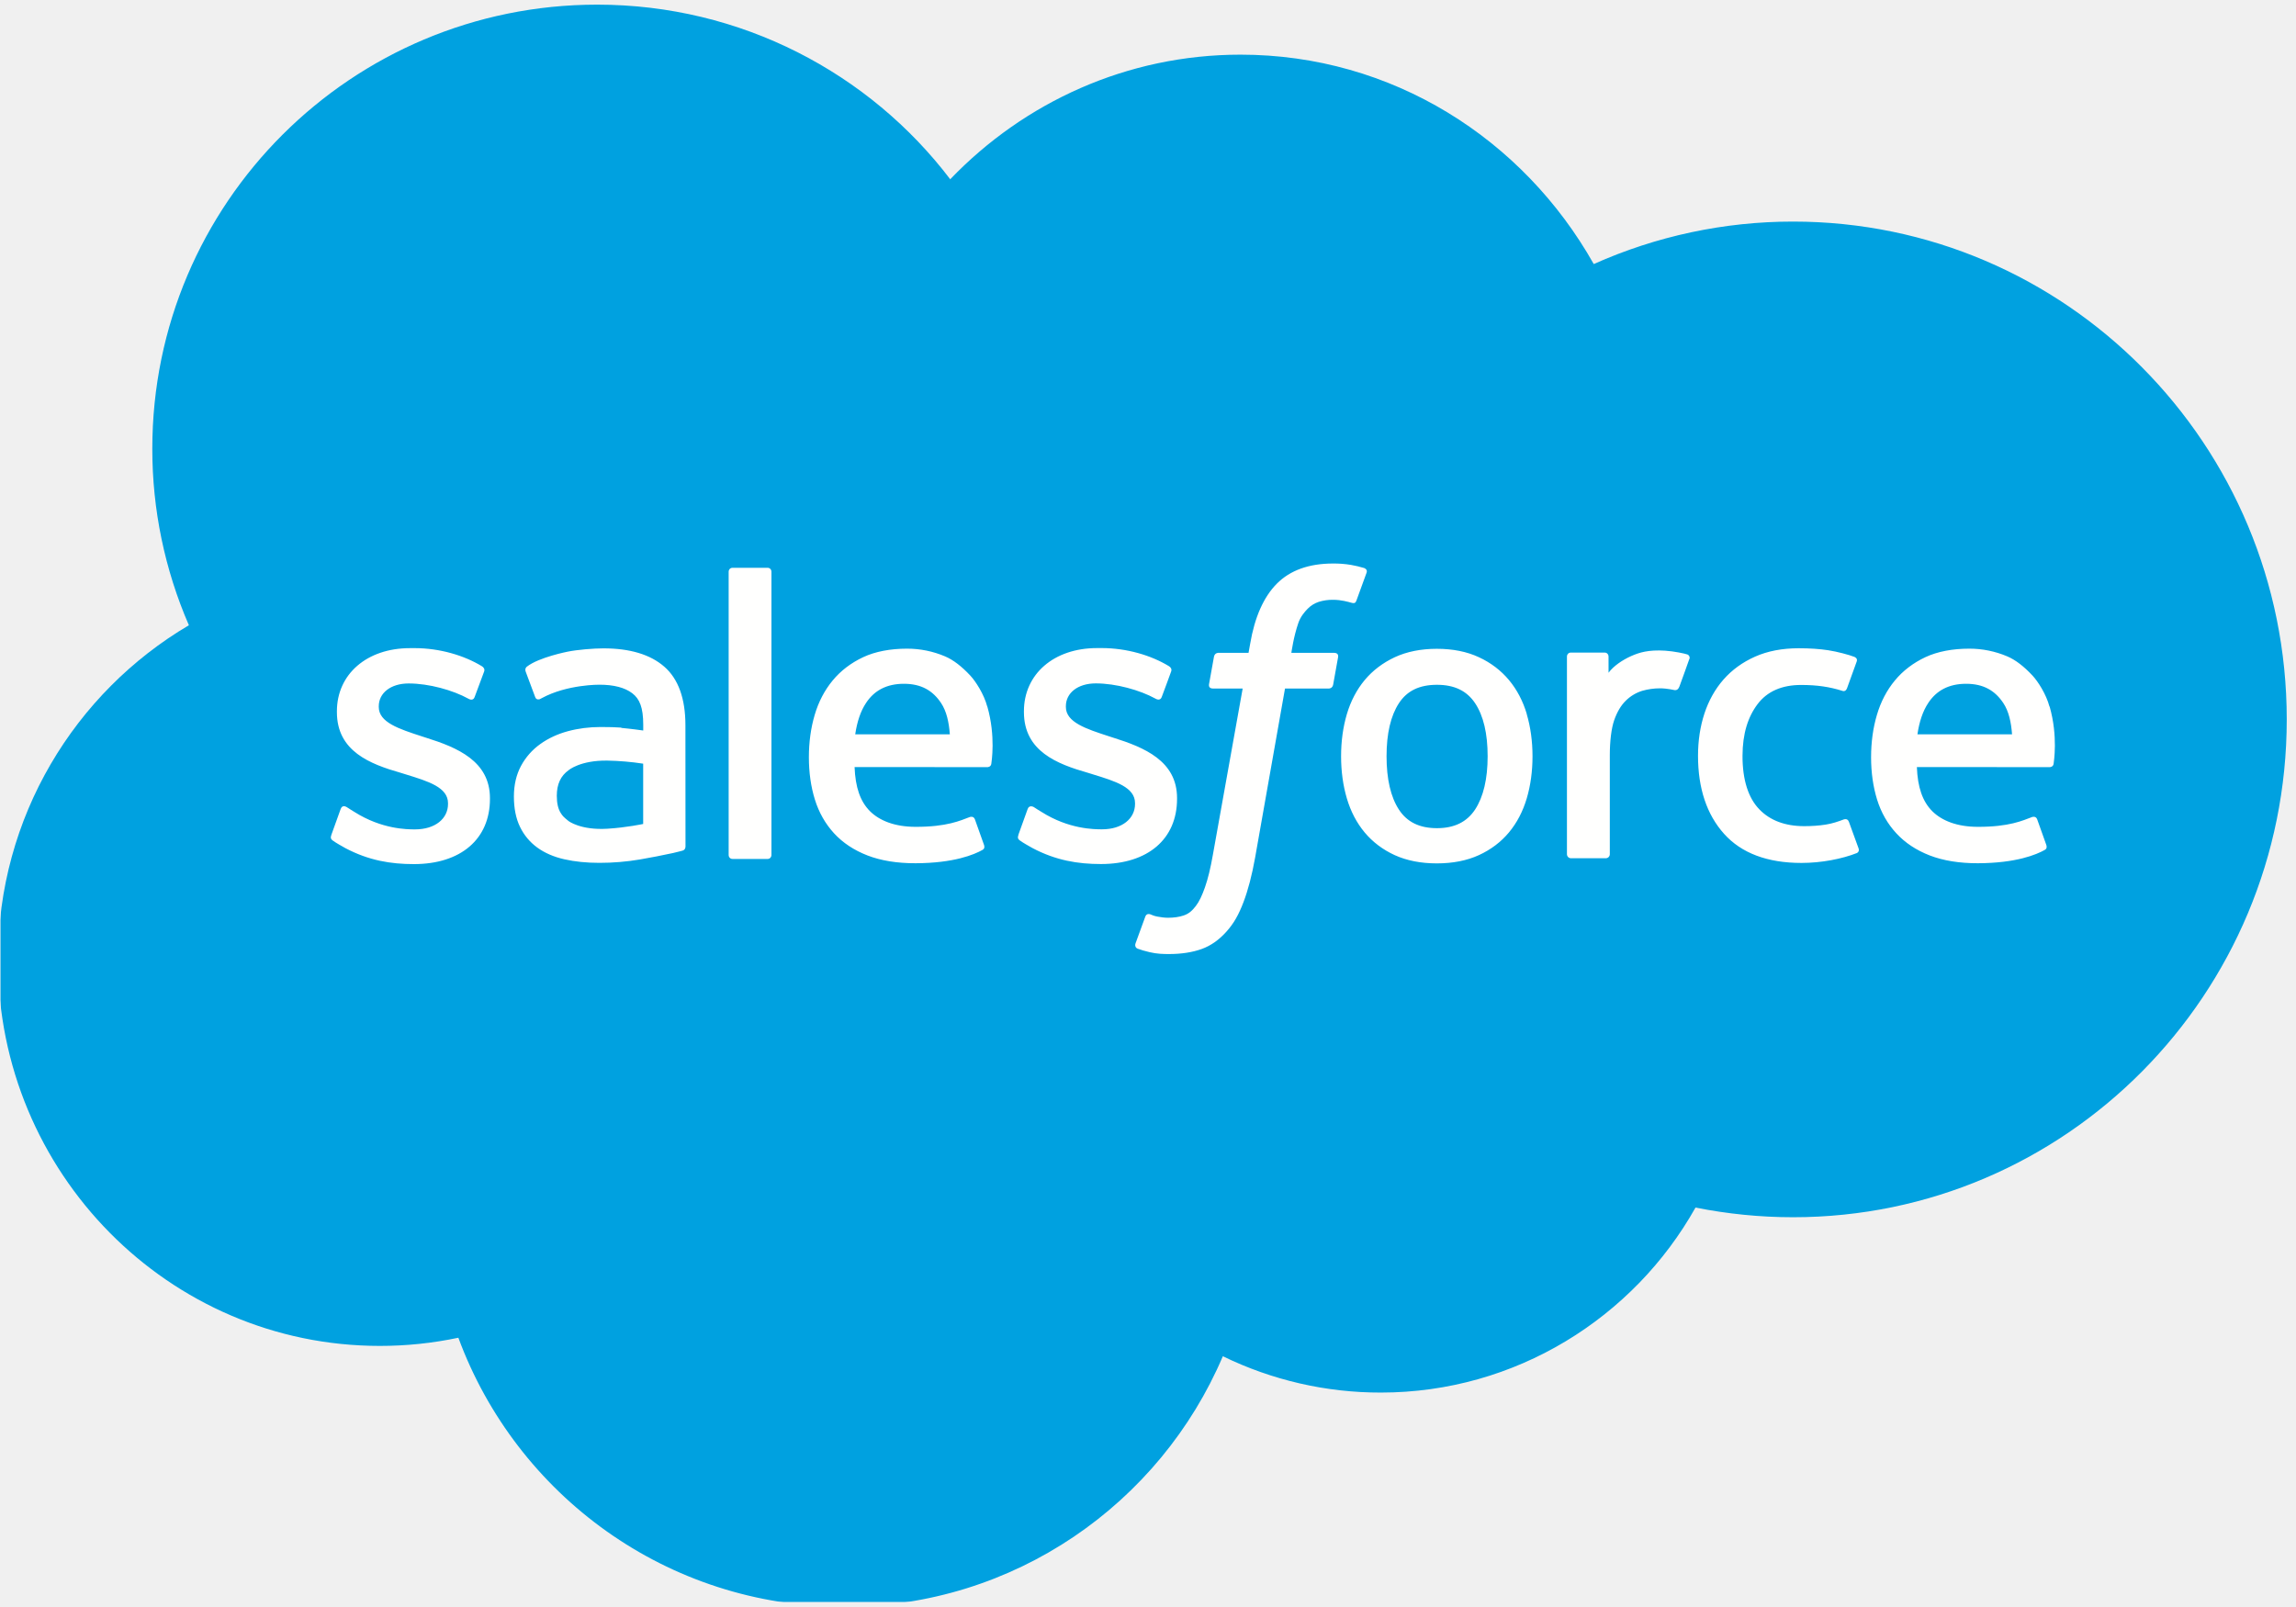
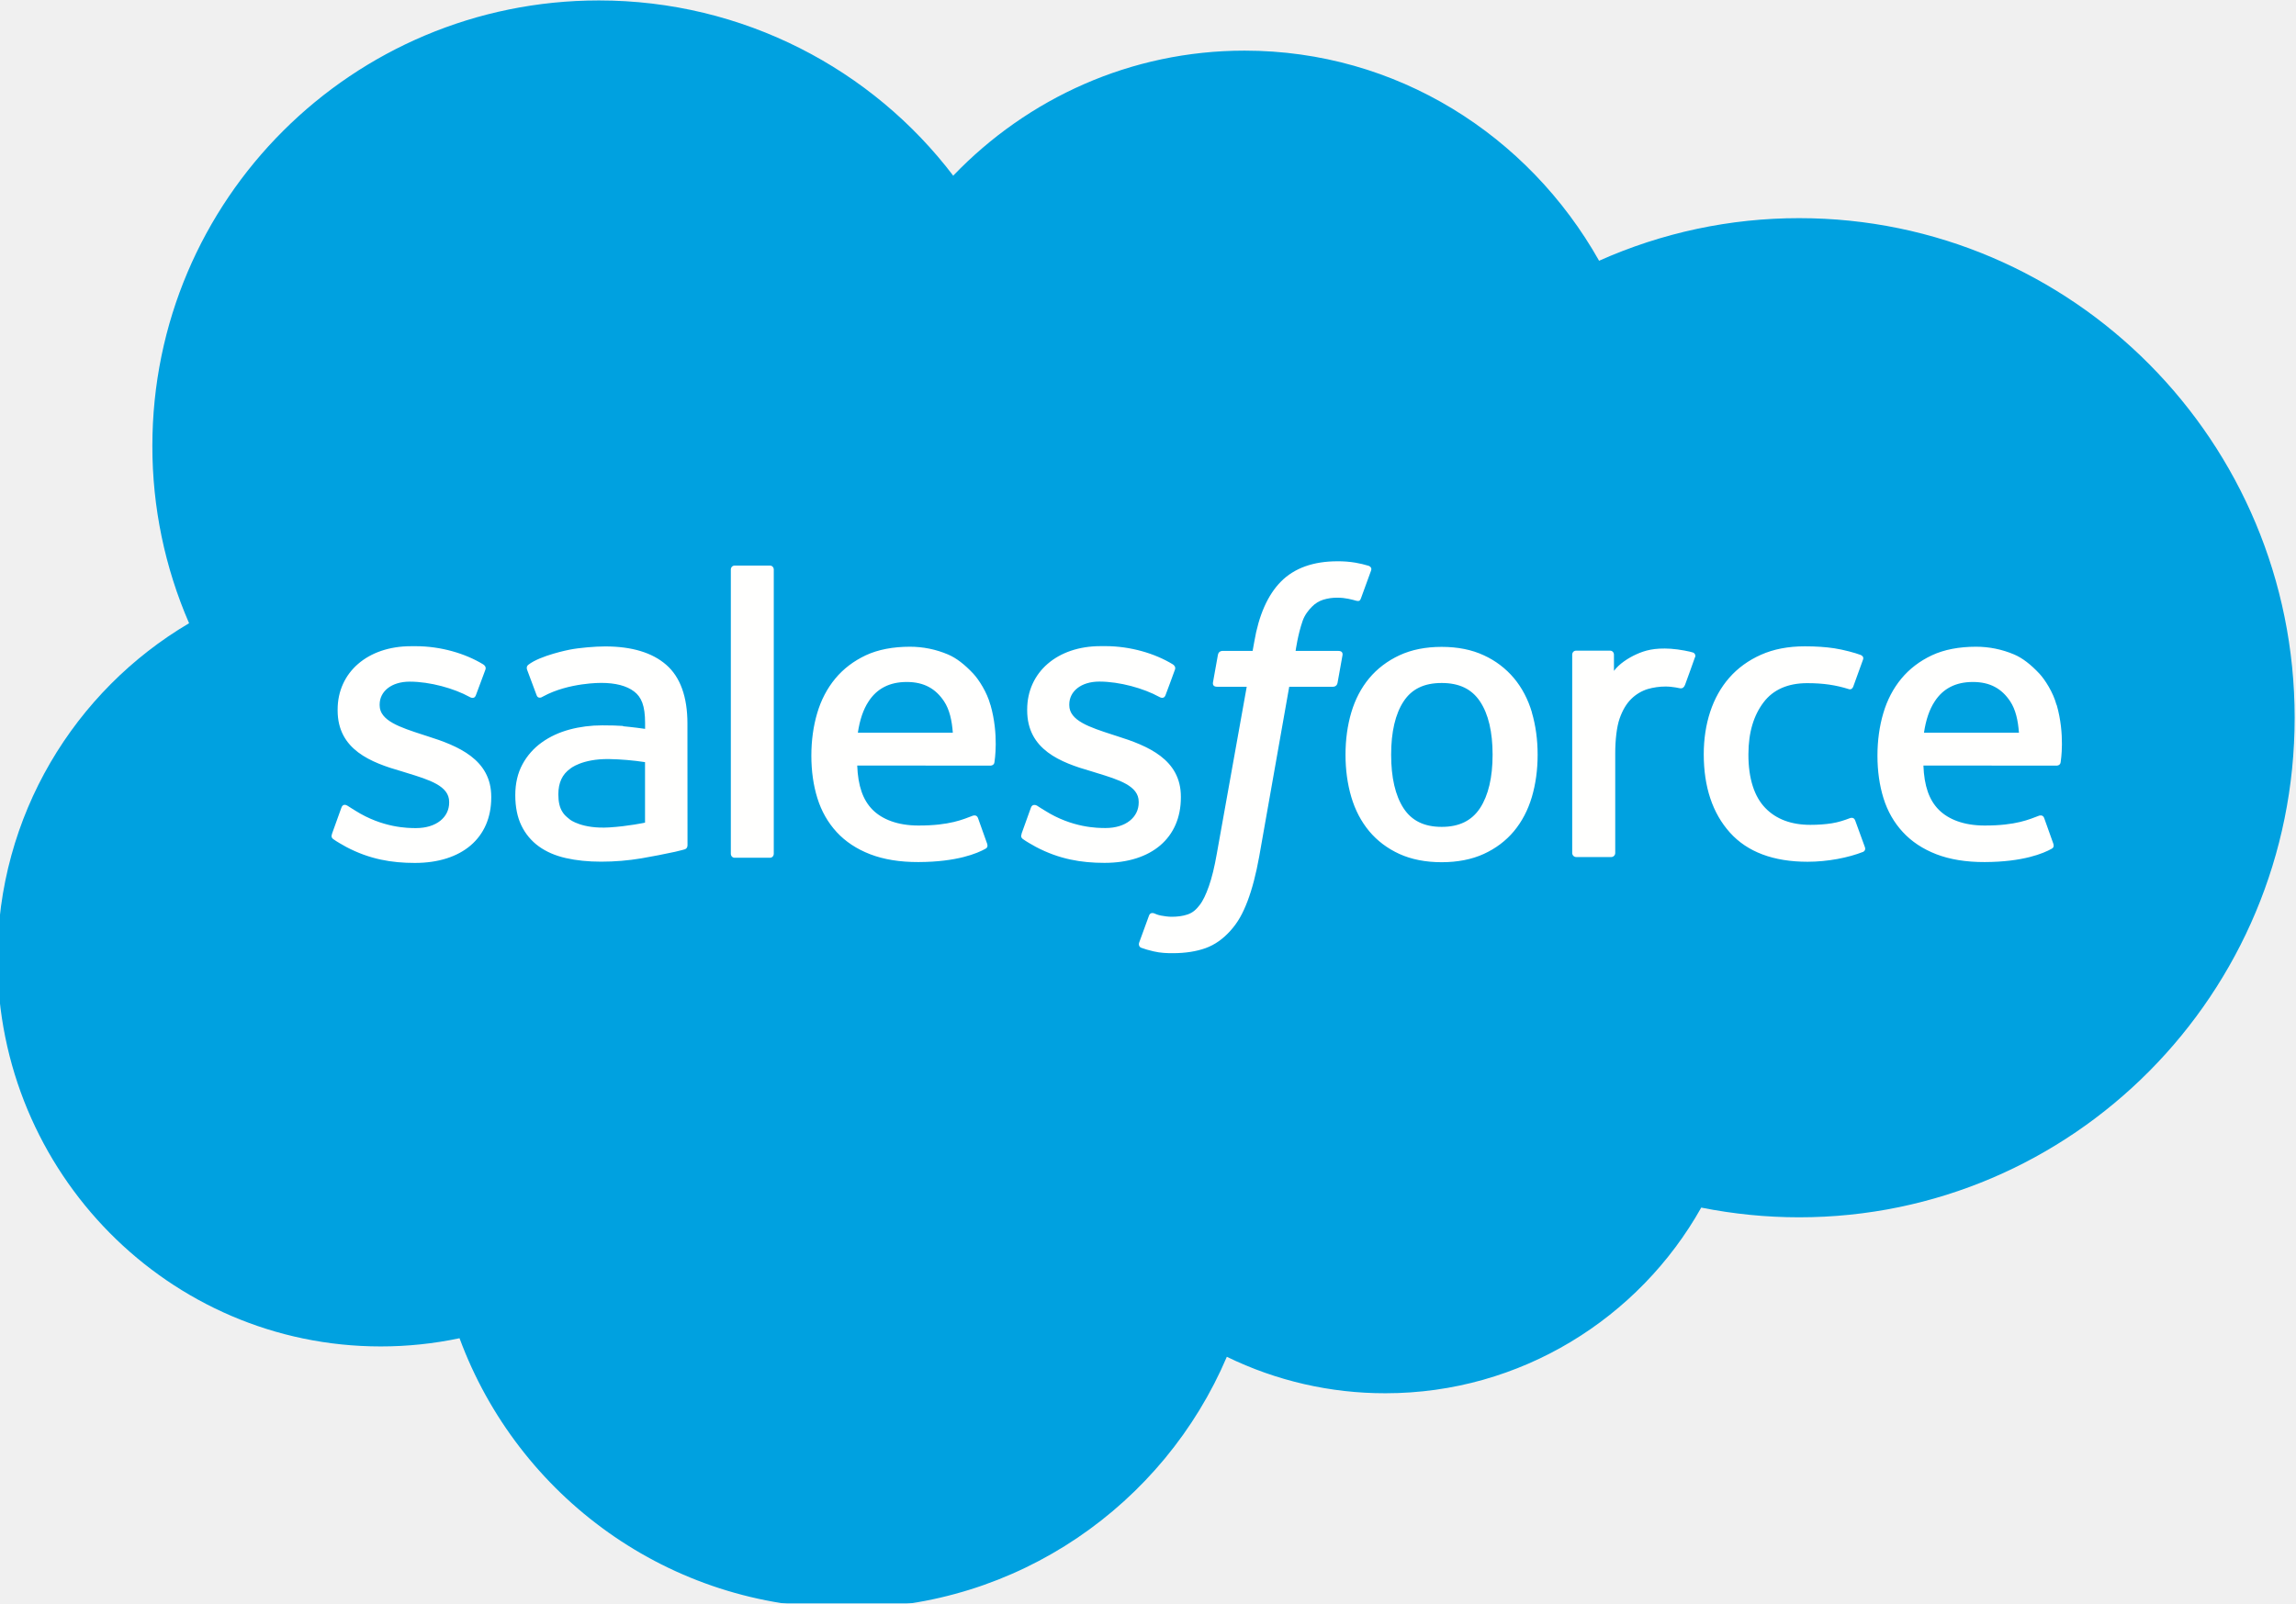
- <svg xmlns="http://www.w3.org/2000/svg" width="273" height="191" viewBox="0 0 273 191" fill="none">
+ <svg xmlns="http://www.w3.org/2000/svg" fill="none" viewBox="0.06 0.5 272 190">
  <mask id="mask0_1:2" style="mask-type:alpha" maskUnits="userSpaceOnUse" x="0" y="0" width="273" height="191">
-     <path d="M0.06 0.5H272.06V190.5H0.06V0.5Z" fill="white" />
+     <path d="M.06.5h272v190H.06V.5Z" fill="#fff" />
  </mask>
-   <g mask="url(#mask0_1:2)">
-     <path fill-rule="evenodd" clip-rule="evenodd" d="M113 21.3C121.78 12.16 134 6.5 147.5 6.5C165.5 6.5 181.1 16.5 189.5 31.4C196.956 28.067 205.033 26.346 213.2 26.35C245.6 26.35 271.9 52.85 271.9 85.55C271.9 118.25 245.6 144.75 213.2 144.75C209.24 144.75 205.38 144.352 201.6 143.6C194.25 156.7 180.2 165.6 164.2 165.6C157.686 165.613 151.255 164.135 145.4 161.28C137.95 178.78 120.6 191.08 100.4 191.08C79.3 191.08 61.4 177.78 54.5 159.08C51.429 159.728 48.299 160.054 45.16 160.052C20.06 160.052 -0.24 139.452 -0.24 114.152C-0.24 97.152 8.9 82.352 22.46 74.352C19.583 67.725 18.102 60.577 18.11 53.352C18.11 24.152 41.81 0.552 71.01 0.552C88.11 0.552 103.41 8.702 113.01 21.352" fill="#00A1E0" />
-     <path fill-rule="evenodd" clip-rule="evenodd" d="M39.4 99.3C39.229 99.746 39.461 99.839 39.516 99.918C40.027 100.288 40.546 100.556 41.066 100.857C43.846 102.327 46.466 102.757 49.206 102.757C54.786 102.757 58.256 99.787 58.256 95.007V94.913C58.256 90.493 54.336 88.883 50.676 87.733L50.197 87.578C47.427 86.68 45.037 85.898 45.037 84.078V83.985C45.037 82.425 46.437 81.275 48.597 81.275C50.997 81.275 53.857 82.074 55.687 83.085C55.687 83.085 56.229 83.435 56.426 82.912C56.533 82.629 57.466 80.132 57.566 79.852C57.672 79.559 57.486 79.338 57.295 79.224C55.195 77.944 52.295 77.074 49.295 77.074L48.738 77.076C43.628 77.076 40.058 80.166 40.058 84.586V84.681C40.058 89.341 43.998 90.861 47.678 91.911L48.27 92.095C50.95 92.919 53.27 93.635 53.27 95.515V95.609C53.27 97.339 51.76 98.629 49.34 98.629C48.399 98.629 45.4 98.613 42.15 96.559C41.757 96.33 41.533 96.165 41.23 95.98C41.07 95.883 40.67 95.708 40.496 96.232L39.396 99.292L39.4 99.3ZM121.096 99.292C120.925 99.738 121.157 99.831 121.214 99.91C121.723 100.28 122.244 100.548 122.764 100.849C125.544 102.319 128.164 102.749 130.904 102.749C136.484 102.749 139.954 99.779 139.954 94.999V94.905C139.954 90.485 136.044 88.875 132.374 87.725L131.895 87.57C129.125 86.672 126.735 85.89 126.735 84.07V83.977C126.735 82.417 128.135 81.267 130.295 81.267C132.695 81.267 135.545 82.066 137.385 83.077C137.385 83.077 137.927 83.427 138.125 82.904C138.231 82.621 139.165 80.124 139.255 79.844C139.362 79.551 139.175 79.33 138.985 79.216C136.885 77.936 133.985 77.066 130.985 77.066L130.427 77.068C125.317 77.068 121.747 80.158 121.747 84.578V84.673C121.747 89.333 125.687 90.853 129.367 91.903L129.958 92.087C132.648 92.911 134.958 93.627 134.958 95.507V95.601C134.958 97.331 133.448 98.621 131.028 98.621C130.085 98.621 127.078 98.605 123.838 96.551C123.445 96.322 123.215 96.164 122.917 95.972C122.816 95.908 122.345 95.724 122.184 96.224L121.084 99.284L121.096 99.292ZM176.884 89.924C176.884 92.624 176.38 94.754 175.394 96.264C174.41 97.754 172.924 98.484 170.854 98.484C168.784 98.484 167.304 97.76 166.334 96.274C165.357 94.774 164.864 92.634 164.864 89.934C164.864 87.234 165.36 85.114 166.334 83.624C167.302 82.144 168.774 81.434 170.854 81.434C172.934 81.434 174.414 82.151 175.394 83.624C176.386 85.114 176.884 87.234 176.884 89.934V89.924ZM181.544 84.924C181.085 83.374 180.374 82.014 179.424 80.874C178.473 79.734 177.274 78.814 175.844 78.154C174.424 77.489 172.744 77.154 170.844 77.154C168.944 77.154 167.274 77.491 165.844 78.154C164.424 78.818 163.214 79.734 162.264 80.874C161.316 82.014 160.604 83.374 160.144 84.924C159.689 86.464 159.458 88.144 159.458 89.934C159.458 91.724 159.689 93.404 160.144 94.944C160.601 96.494 161.314 97.854 162.264 98.994C163.215 100.134 164.424 101.044 165.844 101.694C167.274 102.342 168.954 102.672 170.844 102.672C172.734 102.672 174.414 102.342 175.834 101.694C177.254 101.046 178.464 100.134 179.414 98.994C180.363 97.854 181.074 96.494 181.534 94.944C181.988 93.404 182.219 91.724 182.219 89.934C182.219 88.154 181.988 86.464 181.534 84.924H181.544ZM219.834 97.724C219.681 97.271 219.239 97.442 219.239 97.442C218.562 97.701 217.839 97.941 217.069 98.061C216.293 98.183 215.429 98.244 214.519 98.244C212.269 98.244 210.469 97.573 209.189 96.244C207.899 94.914 207.179 92.774 207.189 89.874C207.196 87.234 207.834 85.254 208.979 83.734C210.109 82.234 211.849 81.454 214.149 81.454C216.069 81.454 217.539 81.677 219.079 82.159C219.079 82.159 219.444 82.318 219.619 81.837C220.028 80.707 220.33 79.897 220.769 78.657C220.893 78.302 220.589 78.152 220.478 78.109C219.874 77.873 218.448 77.486 217.368 77.323C216.358 77.169 215.188 77.089 213.868 77.089C211.908 77.089 210.168 77.424 208.678 78.088C207.188 78.751 205.928 79.668 204.928 80.808C203.928 81.948 203.168 83.308 202.658 84.858C202.153 86.398 201.898 88.088 201.898 89.878C201.898 93.738 202.938 96.868 204.998 99.158C207.058 101.458 210.158 102.618 214.198 102.618C216.588 102.618 219.038 102.135 220.798 101.438C220.798 101.438 221.134 101.276 220.988 100.884L219.838 97.724H219.834ZM227.988 87.324C228.211 85.824 228.622 84.574 229.268 83.604C230.235 82.124 231.708 81.314 233.778 81.314C235.848 81.314 237.218 82.128 238.198 83.604C238.848 84.579 239.132 85.874 239.238 87.324L227.938 87.322L227.988 87.324ZM243.688 84.024C243.291 82.534 242.308 81.024 241.668 80.334C240.648 79.244 239.658 78.474 238.668 78.054C237.239 77.446 235.701 77.134 234.148 77.137C232.178 77.137 230.388 77.47 228.938 78.147C227.488 78.829 226.268 79.757 225.308 80.917C224.349 82.077 223.628 83.447 223.168 85.017C222.708 86.567 222.476 88.267 222.476 90.047C222.476 91.867 222.717 93.557 223.191 95.087C223.67 96.627 224.441 97.977 225.481 99.097C226.521 100.227 227.851 101.107 229.451 101.727C231.041 102.342 232.971 102.661 235.181 102.654C239.741 102.639 242.141 101.624 243.121 101.074C243.296 100.976 243.461 100.807 243.255 100.32L242.225 97.43C242.067 96.999 241.631 97.155 241.631 97.155C240.501 97.577 238.901 98.335 235.151 98.325C232.701 98.321 230.891 97.598 229.751 96.465C228.591 95.305 228.011 93.615 227.921 91.215L243.721 91.227C243.721 91.227 244.137 91.223 244.18 90.817C244.197 90.649 244.721 87.577 243.709 84.027L243.688 84.024ZM101.688 87.324C101.911 85.824 102.323 84.574 102.968 83.604C103.936 82.124 105.408 81.314 107.478 81.314C109.548 81.314 110.918 82.128 111.898 83.604C112.547 84.579 112.831 85.874 112.938 87.324L101.638 87.322L101.688 87.324ZM117.388 84.024C116.992 82.534 116.008 81.024 115.368 80.334C114.348 79.244 113.358 78.474 112.368 78.054C110.939 77.446 109.401 77.134 107.848 77.137C105.878 77.137 104.088 77.47 102.638 78.147C101.188 78.829 99.968 79.757 99.008 80.917C98.051 82.077 97.328 83.447 96.868 85.017C96.409 86.567 96.178 88.267 96.178 90.047C96.178 91.867 96.417 93.557 96.894 95.087C97.372 96.627 98.144 97.977 99.174 99.097C100.214 100.227 101.544 101.107 103.144 101.727C104.734 102.342 106.654 102.661 108.874 102.654C113.434 102.639 115.834 101.624 116.814 101.074C116.988 100.976 117.154 100.807 116.947 100.32L115.917 97.43C115.758 96.999 115.322 97.155 115.322 97.155C114.192 97.577 112.592 98.335 108.842 98.325C106.402 98.321 104.582 97.598 103.442 96.465C102.282 95.305 101.702 93.615 101.612 91.215L117.412 91.227C117.412 91.227 117.828 91.223 117.871 90.817C117.888 90.649 118.412 87.577 117.399 84.027L117.388 84.024ZM67.588 97.624C66.969 97.13 66.883 97.009 66.678 96.688C66.365 96.205 66.205 95.518 66.205 94.638C66.205 93.258 66.665 92.258 67.615 91.588C67.605 91.59 68.975 90.408 72.195 90.448C73.628 90.474 75.058 90.596 76.475 90.813V97.983H76.477C76.477 97.983 74.477 98.414 72.217 98.55C69.007 98.743 67.587 97.626 67.597 97.629L67.588 97.624ZM73.868 86.524C73.228 86.477 72.398 86.454 71.408 86.454C70.058 86.454 68.748 86.622 67.528 86.952C66.298 87.284 65.188 87.798 64.238 88.482C63.285 89.162 62.502 90.051 61.948 91.082C61.389 92.122 61.104 93.342 61.104 94.722C61.104 96.122 61.347 97.332 61.827 98.322C62.297 99.304 63.005 100.153 63.887 100.792C64.764 101.43 65.847 101.902 67.097 102.182C68.337 102.465 69.737 102.608 71.277 102.608C72.897 102.608 74.507 102.472 76.067 102.209C77.396 101.98 78.719 101.722 80.037 101.437C80.563 101.316 81.147 101.157 81.147 101.157C81.537 101.058 81.507 100.641 81.507 100.641L81.498 86.241C81.498 83.081 80.654 80.731 78.988 79.281C77.328 77.831 74.898 77.101 71.748 77.101C70.568 77.101 68.658 77.261 67.518 77.49C67.518 77.49 64.078 78.158 62.658 79.27C62.658 79.27 62.346 79.462 62.516 79.897L63.636 82.897C63.775 83.286 64.154 83.153 64.154 83.153C64.154 83.153 64.273 83.106 64.413 83.023C67.443 81.373 71.283 81.423 71.283 81.423C72.983 81.423 74.303 81.768 75.183 82.443C76.044 83.104 76.483 84.103 76.483 86.203V86.87C75.133 86.674 73.883 86.561 73.883 86.561L73.868 86.524ZM200.868 78.394C200.891 78.341 200.903 78.284 200.903 78.227C200.903 78.17 200.892 78.113 200.87 78.06C200.848 78.007 200.815 77.959 200.774 77.919C200.733 77.878 200.684 77.847 200.631 77.826C200.362 77.724 199.021 77.441 197.991 77.377C196.011 77.253 194.911 77.587 193.921 78.031C192.943 78.472 191.861 79.181 191.261 80.001L191.259 78.081C191.259 77.817 191.072 77.604 190.806 77.604H186.766C186.504 77.604 186.314 77.817 186.314 78.081V101.581C186.314 101.708 186.365 101.83 186.455 101.919C186.544 102.009 186.666 102.06 186.793 102.06H190.933C191.06 102.06 191.181 102.009 191.271 101.919C191.361 101.83 191.411 101.708 191.411 101.581V89.781C191.411 88.201 191.585 86.631 191.932 85.641C192.274 84.662 192.739 83.881 193.312 83.321C193.859 82.78 194.527 82.379 195.262 82.151C195.951 81.953 196.665 81.853 197.382 81.853C198.207 81.853 199.112 82.065 199.112 82.065C199.416 82.099 199.585 81.913 199.688 81.639C199.959 80.918 200.728 78.759 200.878 78.329" fill="#FFFFFE" />
-     <path fill-rule="evenodd" clip-rule="evenodd" d="M162.201 67.548C161.689 67.393 161.169 67.27 160.642 67.178C159.934 67.06 159.216 67.004 158.498 67.012C155.645 67.012 153.396 67.818 151.817 69.41C150.249 70.99 149.182 73.397 148.647 76.564L148.454 77.633H144.873C144.873 77.633 144.436 77.615 144.344 78.092L143.756 81.372C143.715 81.686 143.85 81.882 144.27 81.88H147.756L144.219 101.623C143.942 103.213 143.625 104.521 143.274 105.512C142.928 106.49 142.59 107.223 142.174 107.755C141.771 108.27 141.389 108.649 140.73 108.87C140.186 109.053 139.56 109.137 138.874 109.137C138.492 109.137 137.984 109.073 137.609 108.998C137.234 108.924 137.039 108.84 136.758 108.722C136.758 108.722 136.349 108.566 136.188 108.976C136.057 109.311 135.128 111.866 135.018 112.182C134.906 112.494 135.063 112.74 135.261 112.811C135.725 112.977 136.07 113.083 136.702 113.232C137.58 113.439 138.32 113.452 139.013 113.452C140.465 113.452 141.788 113.248 142.885 112.852C143.989 112.453 144.95 111.758 145.8 110.817C146.719 109.802 147.297 108.739 147.85 107.289C148.397 105.852 148.863 104.068 149.236 101.989L152.79 81.88H157.986C157.986 81.88 158.424 81.896 158.515 81.421L159.103 78.141C159.144 77.827 159.01 77.631 158.588 77.633H153.545C153.57 77.519 153.799 75.745 154.378 74.075C154.625 73.362 155.09 72.787 155.484 72.392C155.852 72.016 156.305 71.734 156.805 71.57C157.353 71.401 157.924 71.318 158.498 71.326C158.973 71.326 159.439 71.383 159.794 71.457C160.283 71.561 160.473 71.616 160.601 71.654C161.115 71.811 161.184 71.659 161.285 71.41L162.491 68.098C162.615 67.742 162.313 67.592 162.201 67.548V67.548ZM91.727 101.665C91.727 101.929 91.539 102.144 91.275 102.144H87.092C86.827 102.144 86.639 101.929 86.639 101.665V67.997C86.639 67.734 86.827 67.521 87.092 67.521H91.275C91.539 67.521 91.727 67.734 91.727 67.997V101.665" fill="#FFFFFE" />
+   <g mask="url('#mask0_1:2')" fill-rule="evenodd" clip-rule="evenodd">
+     <path d="M113 21.3c8.78-9.14 21-14.8 34.5-14.8 18 0 33.6 10 42 24.9a58 58 0 0 1 23.7-5.05c32.4 0 58.7 26.5 58.7 59.2s-26.3 59.2-58.7 59.2c-3.96 0-7.82-.398-11.6-1.15-7.35 13.1-21.4 22-37.4 22a42.701 42.701 0 0 1-18.8-4.32c-7.45 17.5-24.8 29.8-45 29.8-21.1 0-39-13.3-45.9-32a45.1 45.1 0 0 1-9.34.972c-25.1 0-45.4-20.6-45.4-45.9 0-17 9.14-31.8 22.7-39.8a52.6 52.6 0 0 1-4.35-21c0-29.2 23.7-52.8 52.9-52.8 17.1 0 32.4 8.15 42 20.8" fill="#00A1E0" />
+     <path d="M39.4 99.3c-.171.446.061.539.116.618.511.37 1.03.638 1.55.939 2.78 1.47 5.4 1.9 8.14 1.9 5.58 0 9.05-2.97 9.05-7.75v-.094c0-4.42-3.92-6.03-7.58-7.18l-.479-.155c-2.77-.898-5.16-1.68-5.16-3.5v-.093c0-1.56 1.4-2.71 3.56-2.71 2.4 0 5.26.799 7.09 1.81 0 0 .542.35.739-.173.107-.283 1.04-2.78 1.14-3.06.106-.293-.08-.514-.271-.628-2.1-1.28-5-2.15-8-2.15l-.557.002c-5.11 0-8.68 3.09-8.68 7.51v.095c0 4.66 3.94 6.18 7.62 7.23l.592.184c2.68.824 5 1.54 5 3.42v.094c0 1.73-1.51 3.02-3.93 3.02-.941 0-3.94-.016-7.19-2.07-.393-.229-.617-.394-.92-.579-.16-.097-.56-.272-.734.252l-1.1 3.06.004.008Zm81.696-.008c-.171.446.061.539.118.618.509.37 1.03.638 1.55.939 2.78 1.47 5.4 1.9 8.14 1.9 5.58 0 9.05-2.97 9.05-7.75v-.094c0-4.42-3.91-6.03-7.58-7.18l-.479-.155c-2.77-.898-5.16-1.68-5.16-3.5v-.093c0-1.56 1.4-2.71 3.56-2.71 2.4 0 5.25.799 7.09 1.81 0 0 .542.35.74-.173.106-.283 1.04-2.78 1.13-3.06.107-.293-.08-.514-.27-.628-2.1-1.28-5-2.15-8-2.15l-.558.002c-5.11 0-8.68 3.09-8.68 7.51v.095c0 4.66 3.94 6.18 7.62 7.23l.591.184c2.69.824 5 1.54 5 3.42v.094c0 1.73-1.51 3.02-3.93 3.02-.943 0-3.95-.016-7.19-2.07-.393-.229-.623-.387-.921-.579-.101-.064-.572-.248-.733.252l-1.1 3.06.012.008Zm55.788-9.368c0 2.7-.504 4.83-1.49 6.34-.984 1.49-2.47 2.22-4.54 2.22s-3.55-.724-4.52-2.21c-.977-1.5-1.47-3.64-1.47-6.34 0-2.7.496-4.82 1.47-6.31.968-1.48 2.44-2.19 4.52-2.19 2.08 0 3.56.717 4.54 2.19.992 1.49 1.49 3.61 1.49 6.31v-.01Zm4.66-5c-.459-1.55-1.17-2.91-2.12-4.05a10.151 10.151 0 0 0-3.58-2.72c-1.42-.665-3.1-1-5-1s-3.57.337-5 1c-1.42.664-2.63 1.58-3.58 2.72-.948 1.14-1.66 2.5-2.12 4.05-.455 1.54-.686 3.22-.686 5.01 0 1.79.231 3.47.686 5.01.457 1.55 1.17 2.91 2.12 4.05.951 1.14 2.16 2.05 3.58 2.7 1.43.648 3.11.978 5 .978 1.89 0 3.57-.33 4.99-.978 1.42-.648 2.63-1.56 3.58-2.7.949-1.14 1.66-2.5 2.12-4.05.454-1.54.685-3.22.685-5.01 0-1.78-.231-3.47-.685-5.01h.01Zm38.29 12.8c-.153-.453-.595-.282-.595-.282-.677.259-1.4.499-2.17.619-.776.122-1.64.183-2.55.183-2.25 0-4.05-.671-5.33-2-1.29-1.33-2.01-3.47-2-6.37.007-2.64.645-4.62 1.79-6.14 1.13-1.5 2.87-2.28 5.17-2.28 1.92 0 3.39.223 4.93.705 0 0 .365.159.54-.322.409-1.13.711-1.94 1.15-3.18.124-.355-.18-.505-.291-.548-.604-.236-2.03-.623-3.11-.786-1.01-.154-2.18-.234-3.5-.234-1.96 0-3.7.335-5.19.999-1.49.663-2.75 1.58-3.75 2.72-1 1.14-1.76 2.5-2.27 4.05-.505 1.54-.76 3.23-.76 5.02 0 3.86 1.04 6.99 3.1 9.28 2.06 2.3 5.16 3.46 9.2 3.46 2.39 0 4.84-.483 6.6-1.18 0 0 .336-.162.19-.554l-1.15-3.16h-.004Zm8.154-10.4c.223-1.5.634-2.75 1.28-3.72.967-1.48 2.44-2.29 4.51-2.29s3.44.814 4.42 2.29c.65.975.934 2.27 1.04 3.72l-11.3-.002.05.002Zm15.7-3.3c-.397-1.49-1.38-3-2.02-3.69-1.02-1.09-2.01-1.86-3-2.28a11.499 11.499 0 0 0-4.52-.917c-1.97 0-3.76.333-5.21 1.01-1.45.682-2.67 1.61-3.63 2.77-.959 1.16-1.68 2.53-2.14 4.1-.46 1.55-.692 3.25-.692 5.03 0 1.82.241 3.51.715 5.04.479 1.54 1.25 2.89 2.29 4.01 1.04 1.13 2.37 2.01 3.97 2.63 1.59.615 3.52.934 5.73.927 4.56-.015 6.96-1.03 7.94-1.58.175-.098.34-.267.134-.754l-1.03-2.89c-.158-.431-.594-.275-.594-.275-1.13.422-2.73 1.18-6.48 1.17-2.45-.004-4.26-.727-5.4-1.86-1.16-1.16-1.74-2.85-1.83-5.25l15.8.012s.416-.004.459-.41c.017-.168.541-3.24-.471-6.79l-.021-.003Zm-142 3.3c.223-1.5.635-2.75 1.28-3.72.968-1.48 2.44-2.29 4.51-2.29s3.44.814 4.42 2.29c.649.975.933 2.27 1.04 3.72l-11.3-.002.05.002Zm15.7-3.3c-.396-1.49-1.38-3-2.02-3.69-1.02-1.09-2.01-1.86-3-2.28a11.499 11.499 0 0 0-4.52-.917c-1.97 0-3.76.333-5.21 1.01-1.45.682-2.67 1.61-3.63 2.77-.957 1.16-1.68 2.53-2.14 4.1-.459 1.55-.69 3.25-.69 5.03 0 1.82.239 3.51.716 5.04.478 1.54 1.25 2.89 2.28 4.01 1.04 1.13 2.37 2.01 3.97 2.63 1.59.615 3.51.934 5.73.927 4.56-.015 6.96-1.03 7.94-1.58.174-.098.34-.267.133-.754l-1.03-2.89c-.159-.431-.595-.275-.595-.275-1.13.422-2.73 1.18-6.48 1.17-2.44-.004-4.26-.727-5.4-1.86-1.16-1.16-1.74-2.85-1.83-5.25l15.8.012s.416-.004.459-.41c.017-.168.541-3.24-.472-6.79l-.011-.003Zm-49.8 13.6c-.619-.494-.705-.615-.91-.936-.313-.483-.473-1.17-.473-2.05 0-1.38.46-2.38 1.41-3.05-.01.002 1.36-1.18 4.58-1.14 1.433.026 2.863.148 4.28.365v7.17h.002s-2 .431-4.26.567c-3.21.193-4.63-.924-4.62-.921l-.009-.005Zm6.28-11.1c-.64-.047-1.47-.07-2.46-.07-1.35 0-2.66.168-3.88.498-1.23.332-2.34.846-3.29 1.53a7.63 7.63 0 0 0-2.29 2.6c-.559 1.04-.844 2.26-.844 3.64 0 1.4.243 2.61.723 3.6a6.539 6.539 0 0 0 2.06 2.47c.877.638 1.96 1.11 3.21 1.39 1.24.283 2.64.426 4.18.426 1.62 0 3.23-.136 4.79-.399a95.548 95.548 0 0 0 3.97-.772c.526-.121 1.11-.28 1.11-.28.39-.099.36-.516.36-.516l-.009-14.4c0-3.16-.844-5.51-2.51-6.96-1.66-1.45-4.09-2.18-7.24-2.18-1.18 0-3.09.16-4.23.389 0 0-3.44.668-4.86 1.78 0 0-.312.192-.142.627l1.12 3c.139.389.518.256.518.256s.119-.047.259-.13c3.03-1.65 6.87-1.6 6.87-1.6 1.7 0 3.02.345 3.9 1.02.861.661 1.3 1.66 1.3 3.76v.667c-1.35-.196-2.6-.309-2.6-.309l-.015-.037Zm127-8.13a.417.417 0 0 0 .002-.334.427.427 0 0 0-.239-.234c-.269-.102-1.61-.385-2.64-.449-1.98-.124-3.08.21-4.07.654-.978.441-2.06 1.15-2.66 1.97l-.002-1.92c0-.264-.187-.477-.453-.477h-4.04c-.262 0-.452.213-.452.477v23.5c0 .127.051.249.141.338.089.09.211.141.338.141h4.14a.478.478 0 0 0 .478-.479v-11.8c0-1.58.174-3.15.521-4.14.342-.979.807-1.76 1.38-2.32a4.789 4.789 0 0 1 1.95-1.17 7.681 7.681 0 0 1 2.12-.298c.825 0 1.73.212 1.73.212.304.034.473-.152.576-.426.271-.721 1.04-2.88 1.19-3.31" fill="#FFFFFE" />
+     <path d="M162.201 67.548a13.247 13.247 0 0 0-1.559-.37 12.219 12.219 0 0 0-2.144-.166c-2.853 0-5.102.806-6.681 2.398-1.568 1.58-2.635 3.987-3.17 7.154l-.193 1.069h-3.581s-.437-.018-.529.459l-.588 3.28c-.041.314.094.51.514.508h3.486l-3.537 19.743c-.277 1.59-.594 2.898-.945 3.889-.346.978-.684 1.711-1.1 2.243-.403.515-.785.894-1.444 1.115-.544.183-1.17.267-1.856.267-.382 0-.89-.064-1.265-.139-.375-.074-.57-.158-.851-.276 0 0-.409-.156-.57.254-.131.335-1.06 2.89-1.17 3.206-.112.312.045.558.243.629.464.166.809.272 1.441.421.878.207 1.618.22 2.311.22 1.452 0 2.775-.204 3.872-.6 1.104-.399 2.065-1.094 2.915-2.035.919-1.015 1.497-2.078 2.05-3.528.547-1.437 1.013-3.221 1.386-5.3l3.554-20.109h5.196s.438.016.529-.459l.588-3.28c.041-.314-.093-.51-.515-.508h-5.043c.025-.114.254-1.888.833-3.558.247-.713.712-1.288 1.106-1.683a3.274 3.274 0 0 1 1.321-.822 5.479 5.479 0 0 1 1.693-.244c.475 0 .941.057 1.296.131.489.104.679.159.807.197.514.157.583.005.684-.244l1.206-3.312c.124-.356-.178-.506-.29-.55Zm-70.474 34.117c0 .264-.188.479-.452.479h-4.183c-.265 0-.453-.215-.453-.479V67.997c0-.263.188-.476.453-.476h4.183c.264 0 .452.213.452.476v33.668" fill="#FFFFFE" />
  </g>
</svg>
